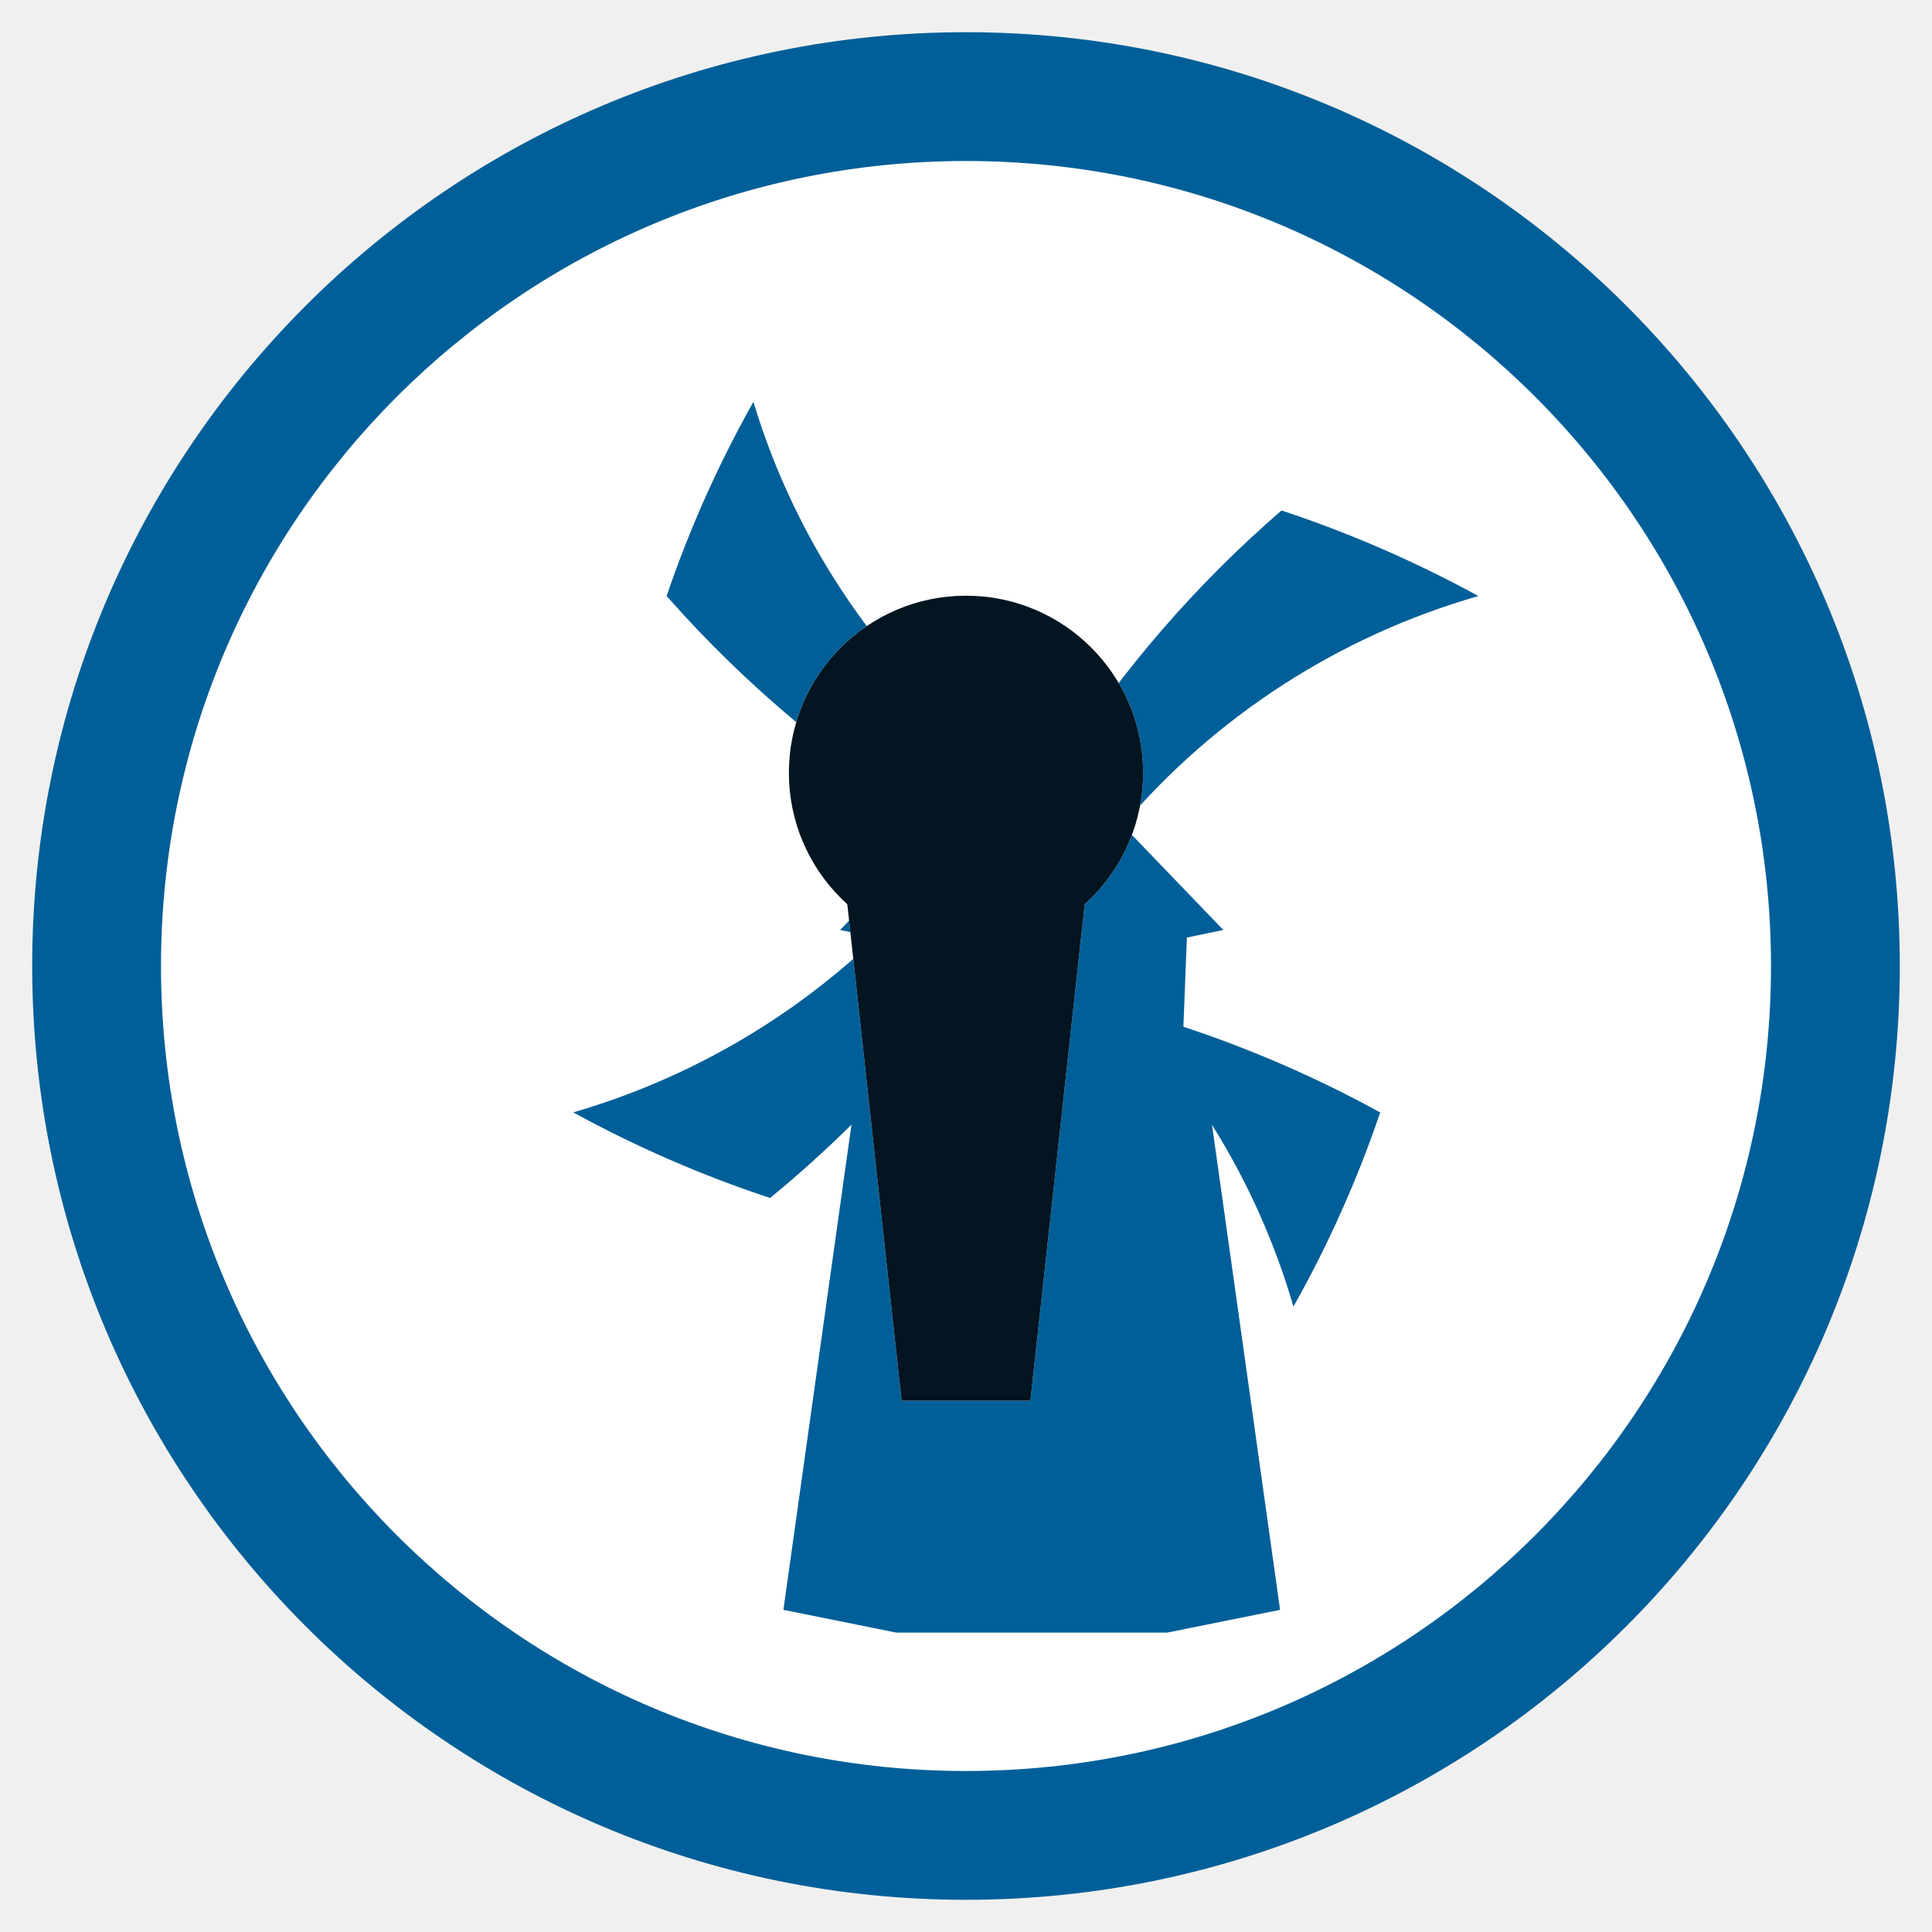
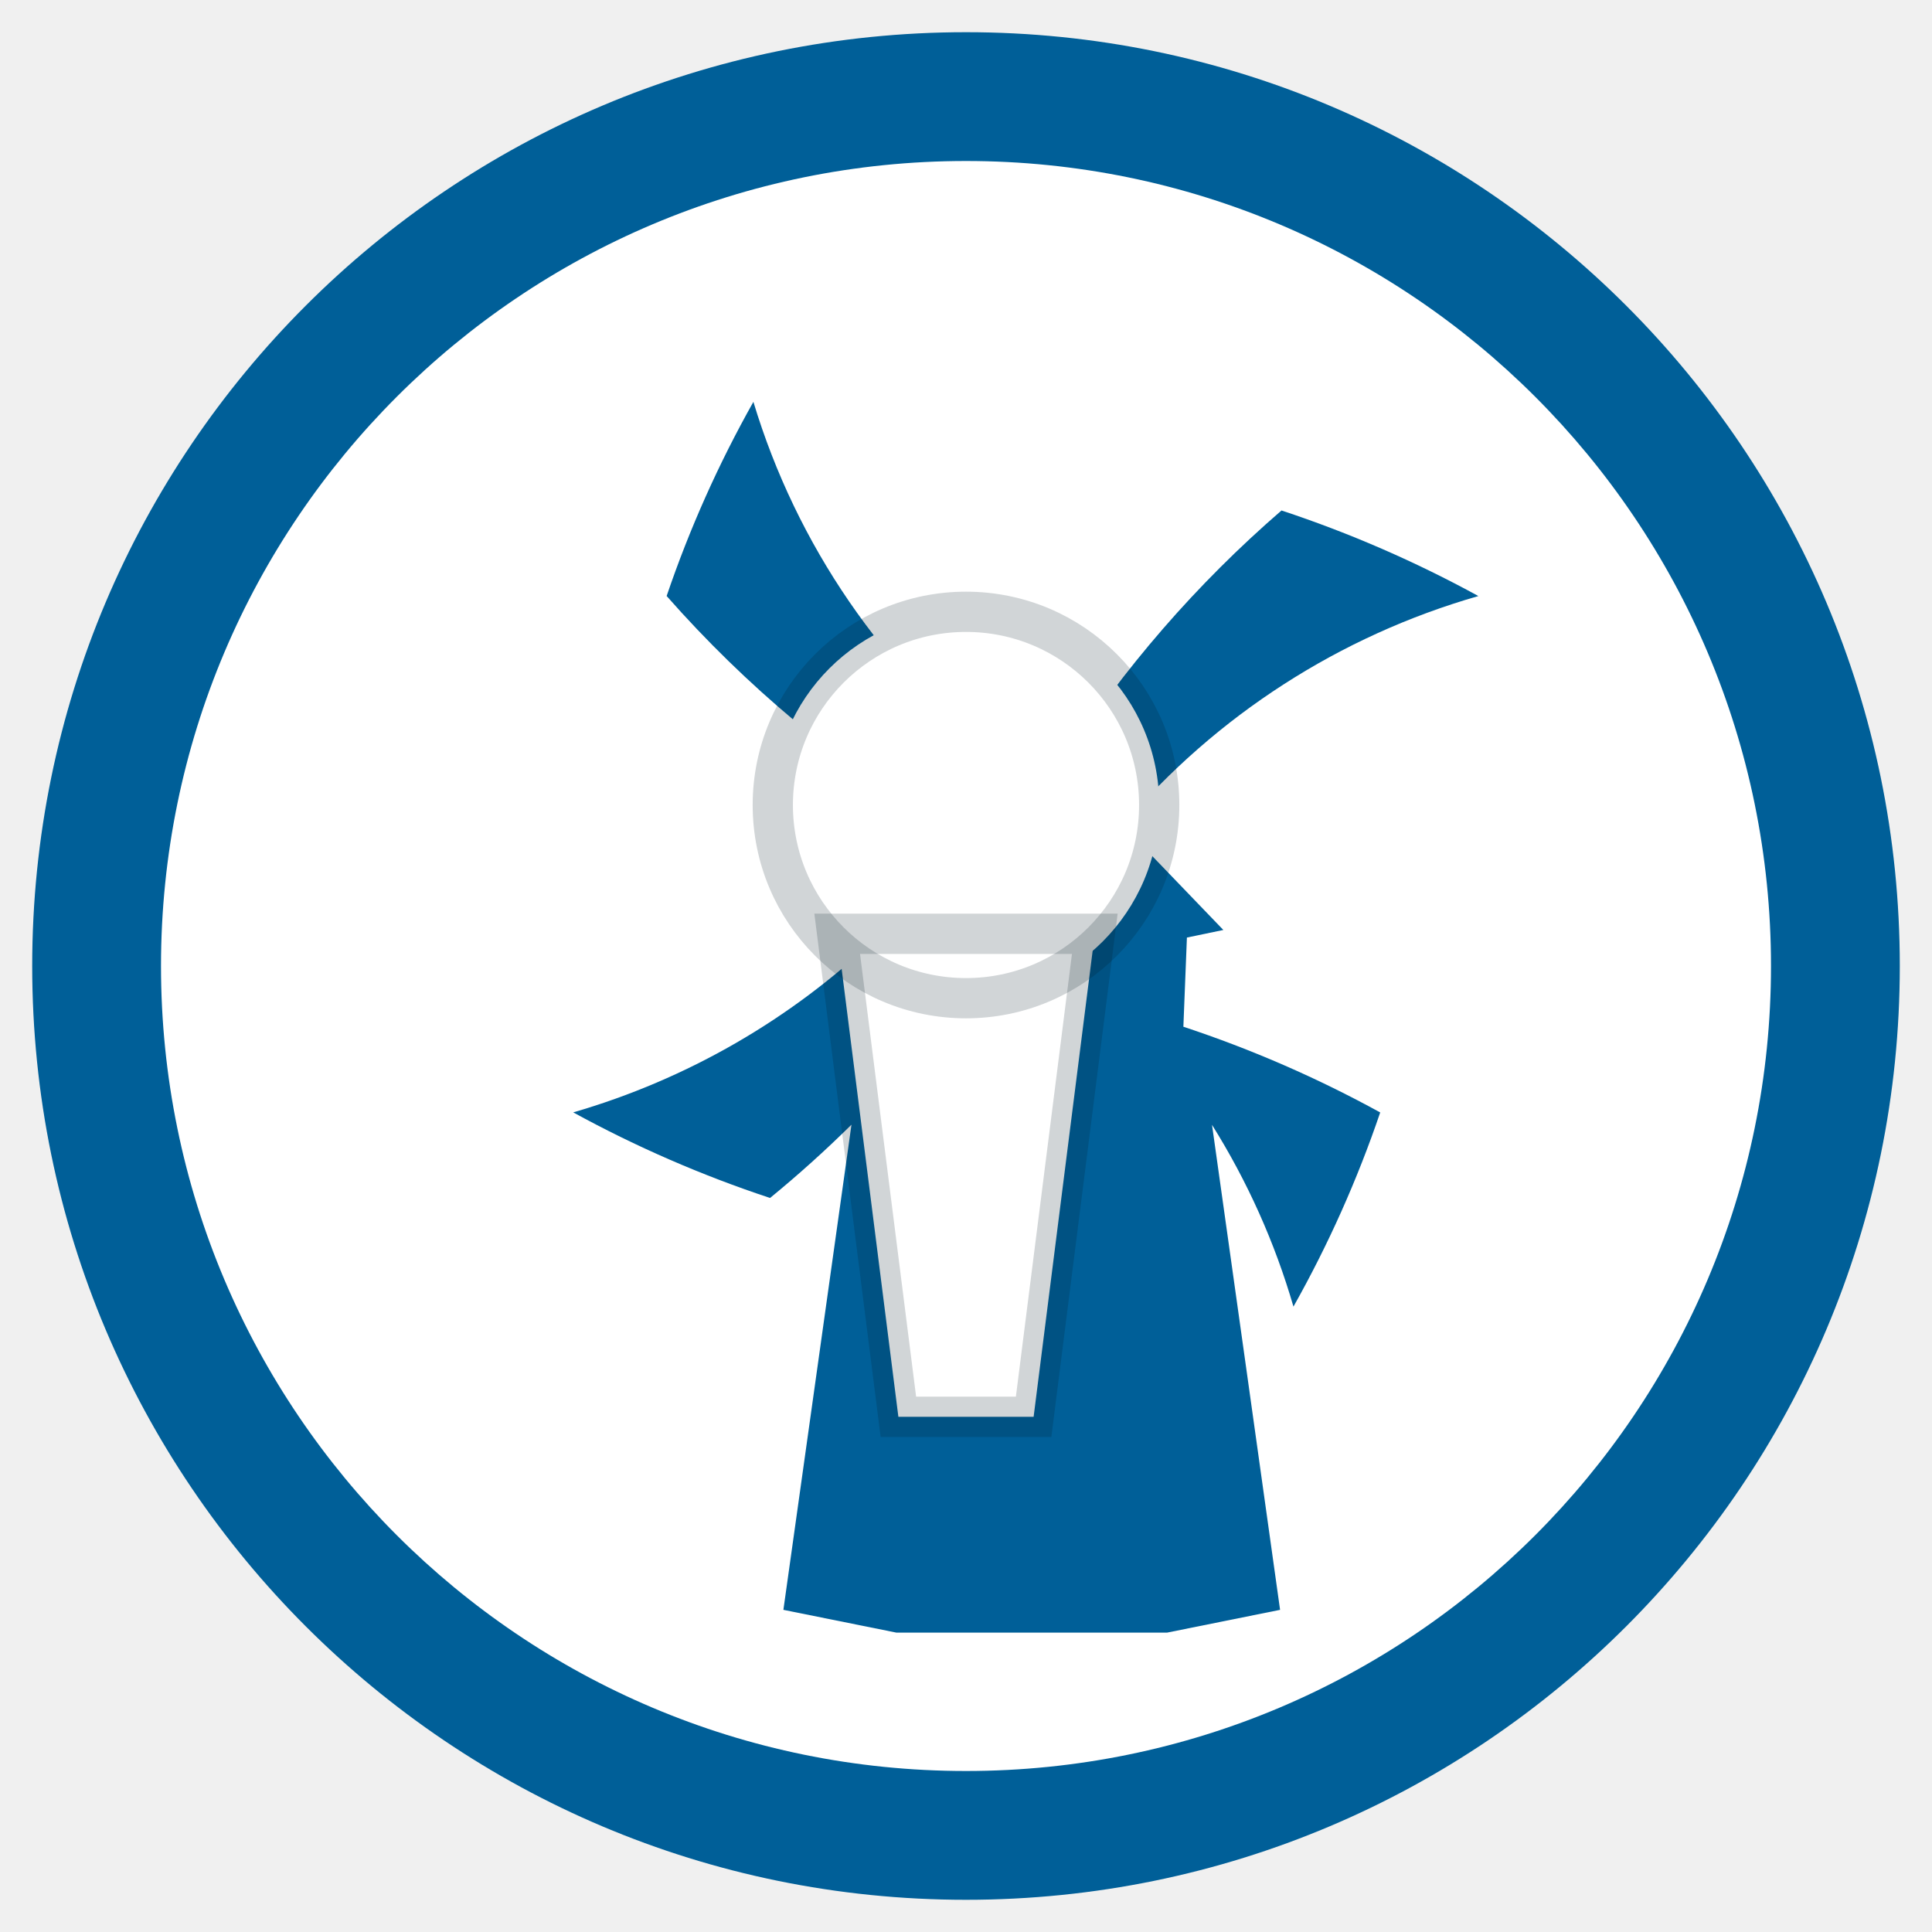
<svg xmlns="http://www.w3.org/2000/svg" width="120" height="120" viewBox="0 0 120 120" role="img" aria-label="Dutch Bros logo with keyhole">
-   <defs>
-     <mask id="keyhole-cut">
-       <rect width="120" height="120" fill="#fff" />
-       <circle cx="60" cy="48" r="11" fill="#000" />
-       <path d="M52.5 55h15l-3.5 32h-8z" fill="#000" />
-     </mask>
-   </defs>
  <circle cx="60" cy="60" r="58" fill="#005F98" />
  <circle cx="60" cy="60" r="50" fill="#FFFFFF" />
-   <circle cx="60" cy="60" r="50" fill="#021521" mask="url(#keyhole-cut)" opacity="0" />
-   <g mask="url(#keyhole-cut)">
-     <g transform="translate(60, 64) scale(1.22) translate(-20, -32)">
-       <path fill="#005F98" d="M31.247 27.273l1.855-.386-5.068-5.268-.06-.062a37.282 37.282 0 0 1 18.112-11.67 60.311 60.311 0 0 0-10.023-4.357 59.645 59.645 0 0 0-11.149 12.845l-1.569-1.633-1.569 1.633a36.775 36.775 0 0 1-12.6-18.375 58.619 58.619 0 0 0-4.417 9.885 60.019 60.019 0 0 0 13.958 11.672l-5.127 5.331 1.856.386a37.473 37.473 0 0 1-15.443 8.9 60.235 60.235 0 0 0 10.021 4.357q2.149-1.759 4.145-3.731l-3.466 24.7 5.749 1.159h13.789l5.749-1.159c-.092-.661-3.4-24.274-3.465-24.692a36.764 36.764 0 0 1 4.146 9.254 58.638 58.638 0 0 0 4.417-9.885 59.837 59.837 0 0 0-10.021-4.364z" />
-     </g>
+   <g transform="translate(60, 64) scale(1.22) translate(-20, -32)">
+     <path fill="#005F98" d="M31.247 27.273l1.855-.386-5.068-5.268-.06-.062a37.282 37.282 0 0 1 18.112-11.67 60.311 60.311 0 0 0-10.023-4.357 59.645 59.645 0 0 0-11.149 12.845l-1.569-1.633-1.569 1.633a36.775 36.775 0 0 1-12.6-18.375 58.619 58.619 0 0 0-4.417 9.885 60.019 60.019 0 0 0 13.958 11.672l-5.127 5.331 1.856.386a37.473 37.473 0 0 1-15.443 8.9 60.235 60.235 0 0 0 10.021 4.357q2.149-1.759 4.145-3.731l-3.466 24.7 5.749 1.159h13.789l5.749-1.159c-.092-.661-3.4-24.274-3.465-24.692a36.764 36.764 0 0 1 4.146 9.254 58.638 58.638 0 0 0 4.417-9.885 59.837 59.837 0 0 0-10.021-4.364z" />
  </g>
-   <circle cx="60" cy="48" r="11" fill="#021521" />
-   <path d="M52.5 55h15l-3.5 32h-8z" fill="#021521" />
+   <circle cx="60" cy="50" r="12" fill="#FFFFFF" />
+   <path d="M52 58h16l-3.8 30h-8.4z" fill="#FFFFFF" />
+   <circle cx="60" cy="50" r="12" fill="none" stroke="#021521" stroke-width="2.5" opacity="0.18" />
+   <path d="M52 58h16l-3.8 30h-8.4z" fill="none" stroke="#021521" stroke-width="2.5" opacity="0.18" />
</svg>
